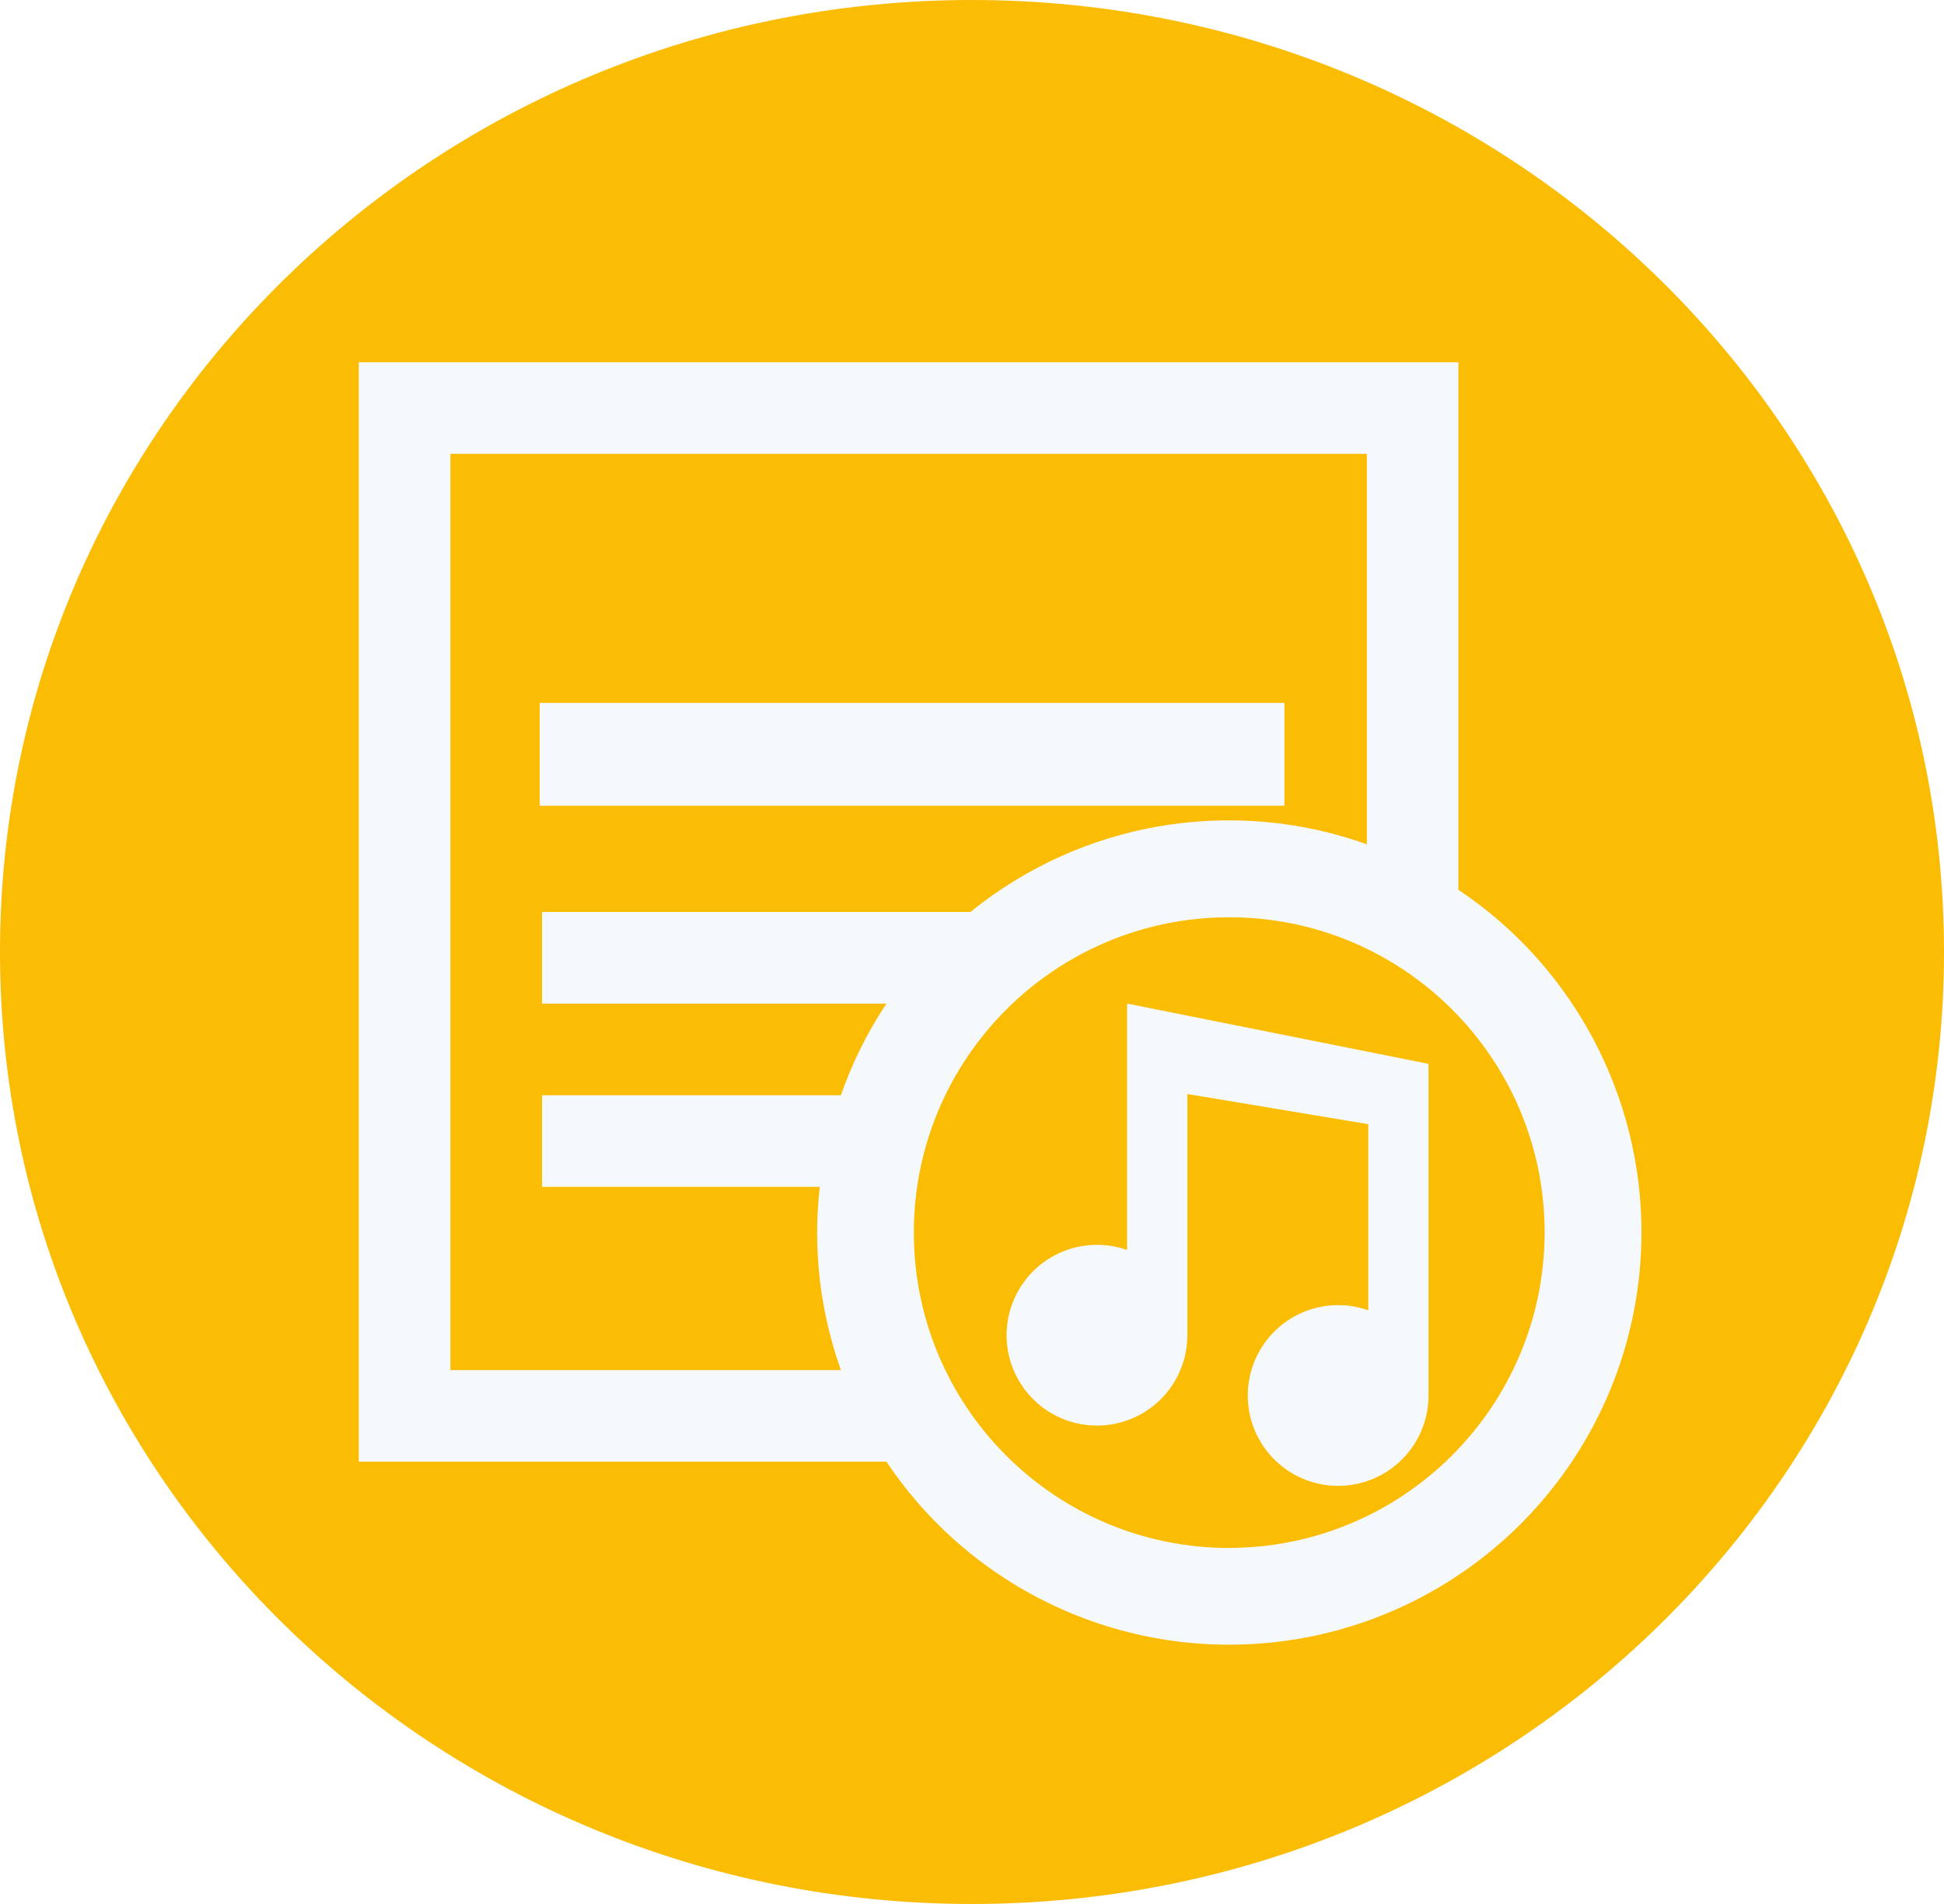
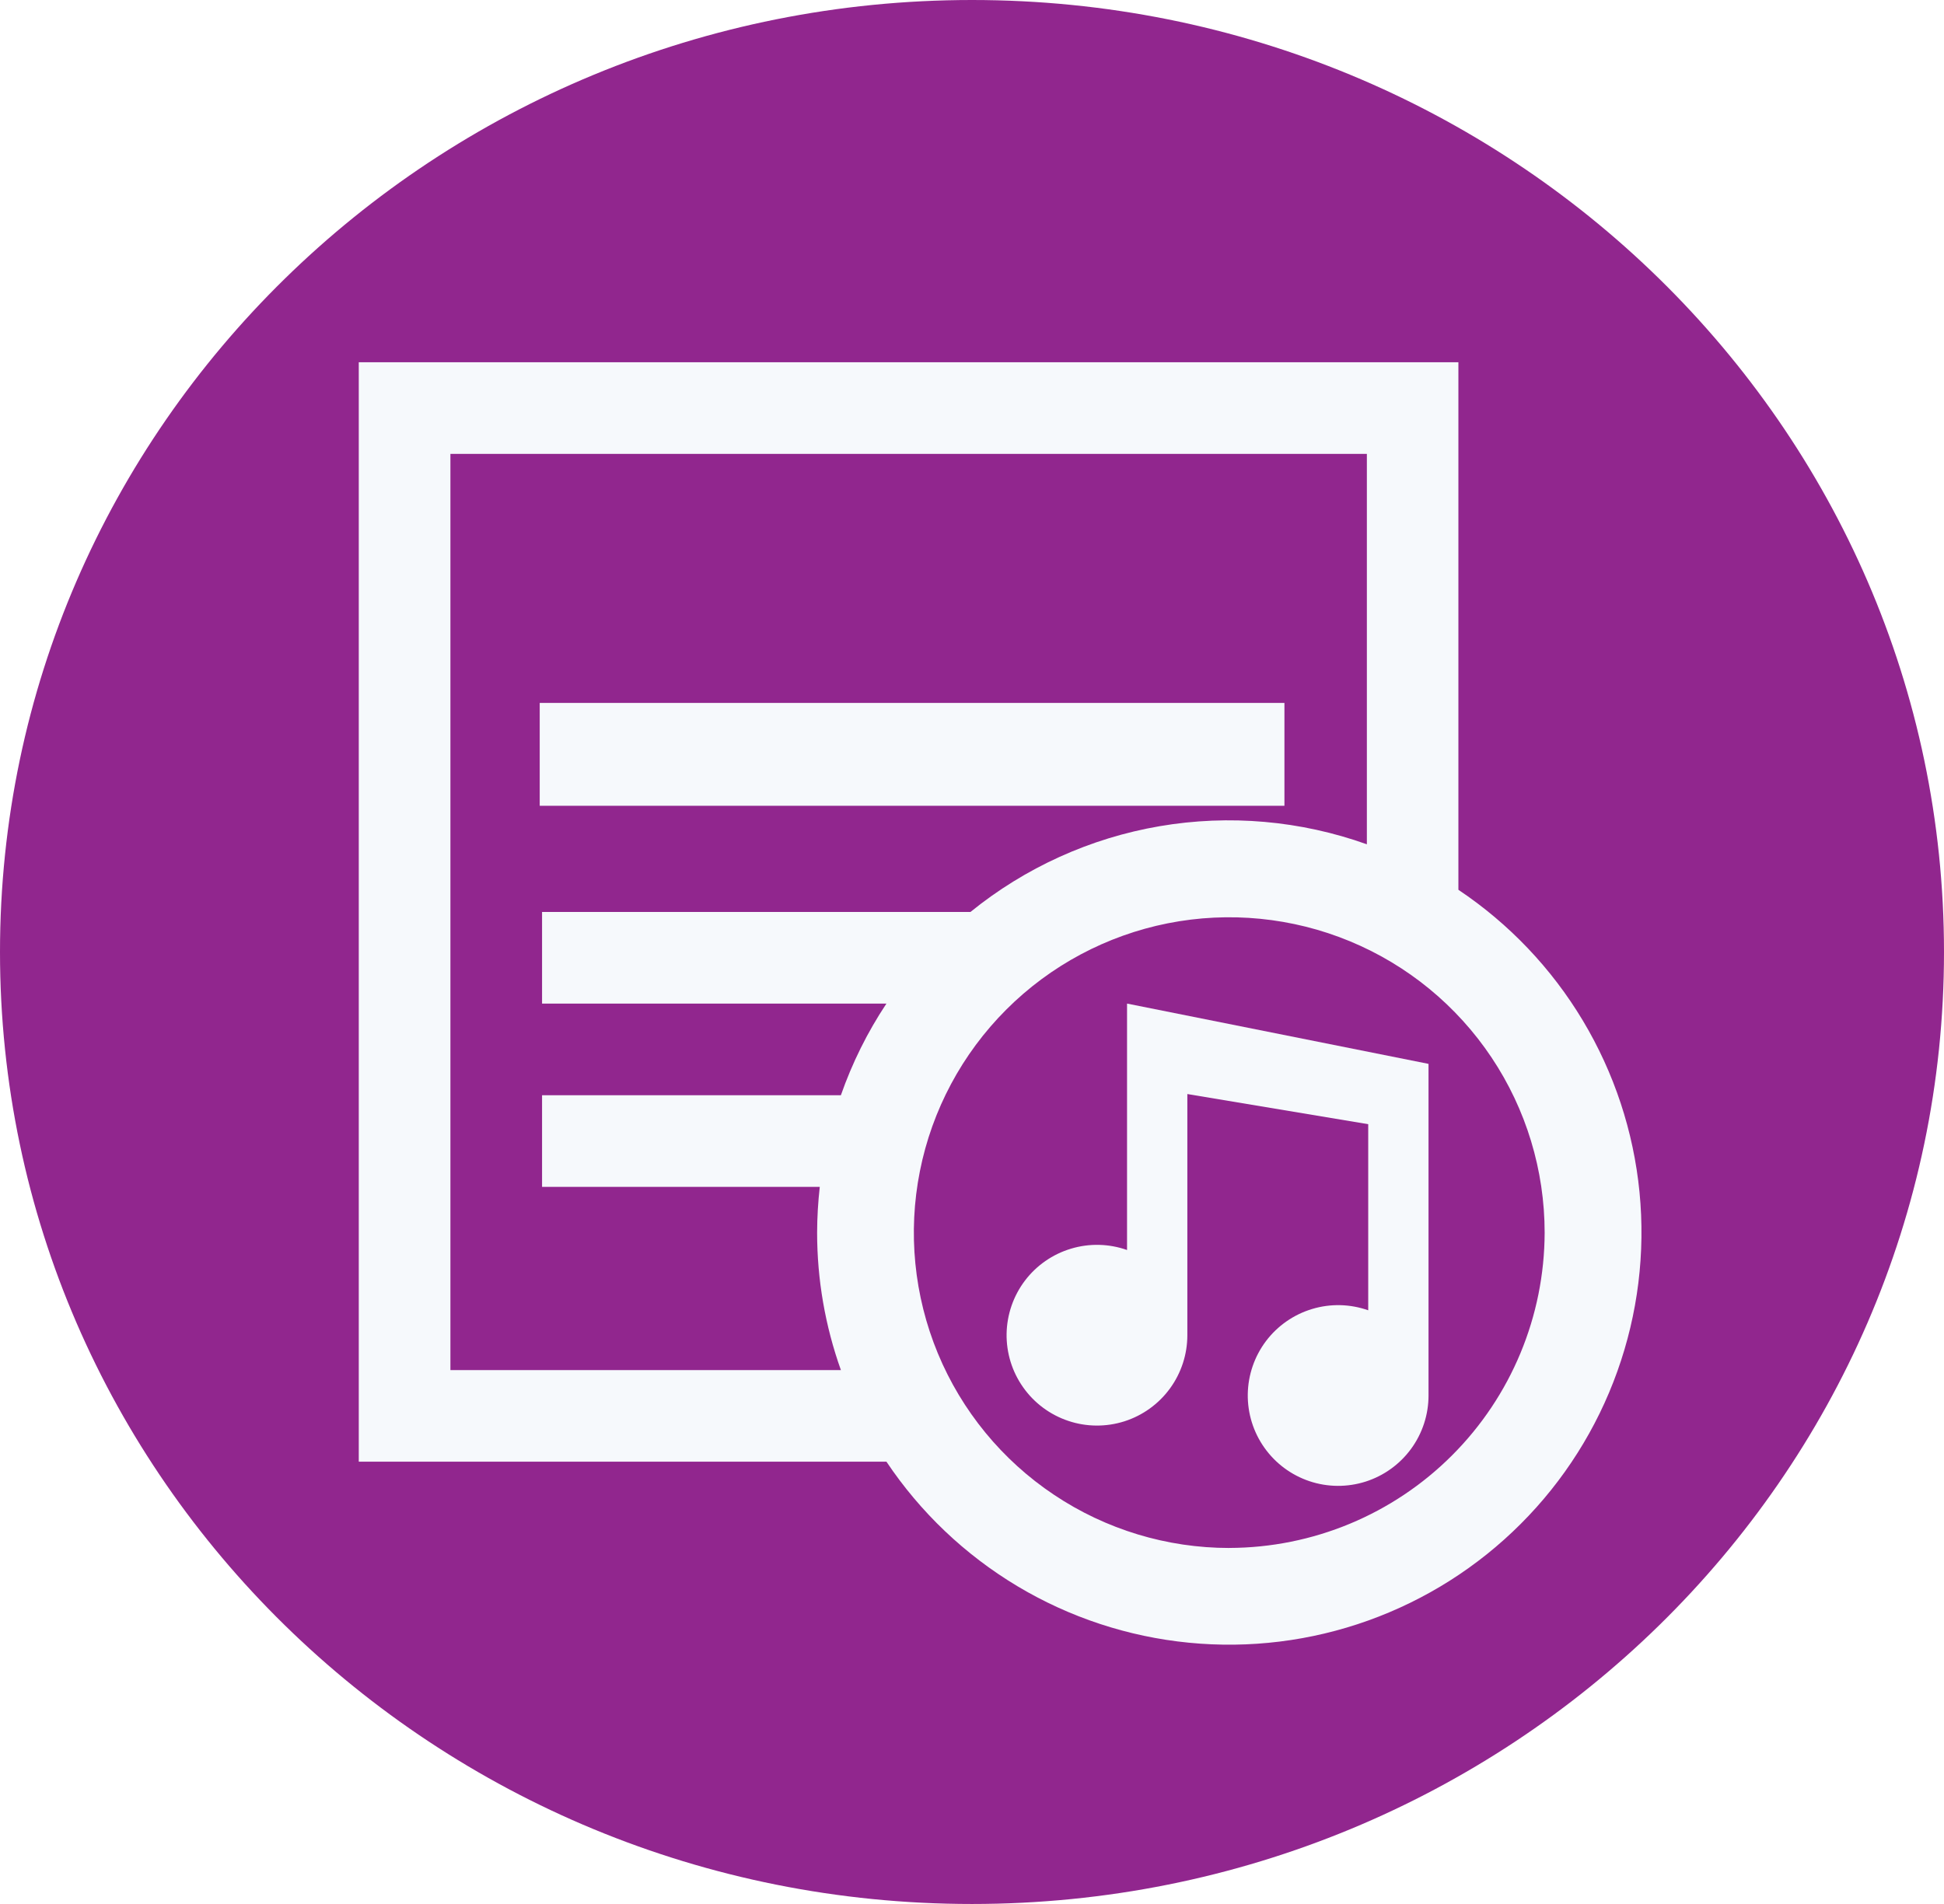
- <svg xmlns="http://www.w3.org/2000/svg" width="49" height="48" viewBox="0 0 49 48">
-   <g id="IconAudioteca" transform="translate(-8859 -5147)">
-     <g id="Grupo_1286" data-name="Grupo 1286" transform="translate(3120 224)">
-       <ellipse id="Elipse_134" data-name="Elipse 134" cx="24.5" cy="24" rx="24.5" ry="24" transform="translate(5739 4923)" fill="#fbbc04" />
-       <path id="Caminho_14" data-name="Caminho 14" d="M27.717,13.3V0H0V27.717H13.3A10.393,10.393,0,1,0,27.717,13.3ZM13.3,16.169a10.339,10.339,0,0,0-1.148,2.31H4.62v2.31h7a10.584,10.584,0,0,0-.067,1.155,10.333,10.333,0,0,0,.6,3.465H2.31V2.31h23.1v9.843a10.332,10.332,0,0,0-9.992,1.706H4.62v2.31Zm8.642,13.724a7.95,7.95,0,1,1,7.949-7.949A7.967,7.967,0,0,1,21.943,29.892Z" transform="translate(5748.043 4932.132)" fill="#f6f9fc" />
-       <path id="Caminho_15" data-name="Caminho 15" d="M22.771,8H4v2.593H22.771Z" transform="translate(5748.604 4932.721)" fill="#f6f9fc" />
-       <path id="Caminho_17" data-name="Caminho 17" d="M5.04,0V6.212a2.278,2.278,0,1,0,1.52,2.147V2.28l4.559.76V7.732a2.278,2.278,0,1,0,1.52,2.147V1.52Z" transform="translate(5762.368 4948.301)" fill="#f6f9fc" />
-     </g>
-   </g>
+ <svg xmlns="http://www.w3.org/2000/svg" width="49" height="48" viewBox="0 0 49 48" fill="none">
+   <path d="M24.5 48C38.031 48 49 37.255 49 24C49 10.745 38.031 0 24.5 0C10.969 0 0 10.745 0 24C0 37.255 10.969 48 24.5 48Z" fill="#91268E" />
+   <path d="M36.76 22.432V9.132H9.043V36.849H22.343C23.197 38.126 24.324 39.197 25.642 39.987C26.96 40.776 28.436 41.263 29.965 41.413C31.494 41.564 33.038 41.373 34.484 40.855C35.93 40.337 37.244 39.506 38.33 38.419C39.417 37.333 40.249 36.019 40.766 34.573C41.284 33.126 41.475 31.583 41.325 30.054C41.175 28.525 40.687 27.049 39.898 25.731C39.109 24.413 38.037 23.286 36.76 22.432ZM22.343 25.301C21.865 26.02 21.48 26.796 21.195 27.611H13.663V29.921H20.663C20.62 30.304 20.597 30.69 20.596 31.076C20.596 32.257 20.799 33.429 21.196 34.541H11.353V11.442H34.453V21.285C32.781 20.687 30.984 20.529 29.233 20.828C27.483 21.127 25.84 21.872 24.461 22.991H13.663V25.301H22.343ZM30.985 39.025C29.413 39.025 27.875 38.559 26.568 37.685C25.26 36.812 24.241 35.57 23.639 34.118C23.038 32.665 22.88 31.066 23.187 29.524C23.493 27.982 24.251 26.565 25.363 25.453C26.474 24.341 27.891 23.584 29.433 23.277C30.976 22.971 32.574 23.128 34.027 23.73C35.48 24.332 36.721 25.351 37.595 26.659C38.468 27.966 38.934 29.503 38.934 31.076C38.929 33.182 38.09 35.201 36.6 36.69C35.111 38.18 33.092 39.019 30.986 39.024L30.985 39.025Z" fill="#F6F9FC" />
+   <path d="M32.375 17.721H13.604V20.314H32.375V17.721Z" fill="#F6F9FC" />
+   <path d="M28.408 25.301V31.513C27.952 31.352 27.457 31.34 26.994 31.48C26.531 31.619 26.124 31.902 25.832 32.288C25.541 32.674 25.38 33.142 25.372 33.626C25.365 34.109 25.511 34.583 25.791 34.977C26.07 35.372 26.468 35.667 26.927 35.821C27.385 35.975 27.881 35.978 28.341 35.832C28.802 35.685 29.204 35.395 29.489 35.005C29.775 34.614 29.928 34.143 29.928 33.66V27.581L34.487 28.341V33.033C34.031 32.872 33.536 32.86 33.073 33C32.61 33.139 32.203 33.422 31.911 33.808C31.62 34.194 31.459 34.662 31.451 35.146C31.444 35.629 31.59 36.103 31.87 36.497C32.149 36.892 32.547 37.187 33.005 37.341C33.464 37.495 33.959 37.498 34.42 37.352C34.881 37.205 35.283 36.915 35.568 36.525C35.854 36.134 36.007 35.663 36.007 35.18V26.821L28.408 25.301Z" fill="#F6F9FC" />
</svg>
